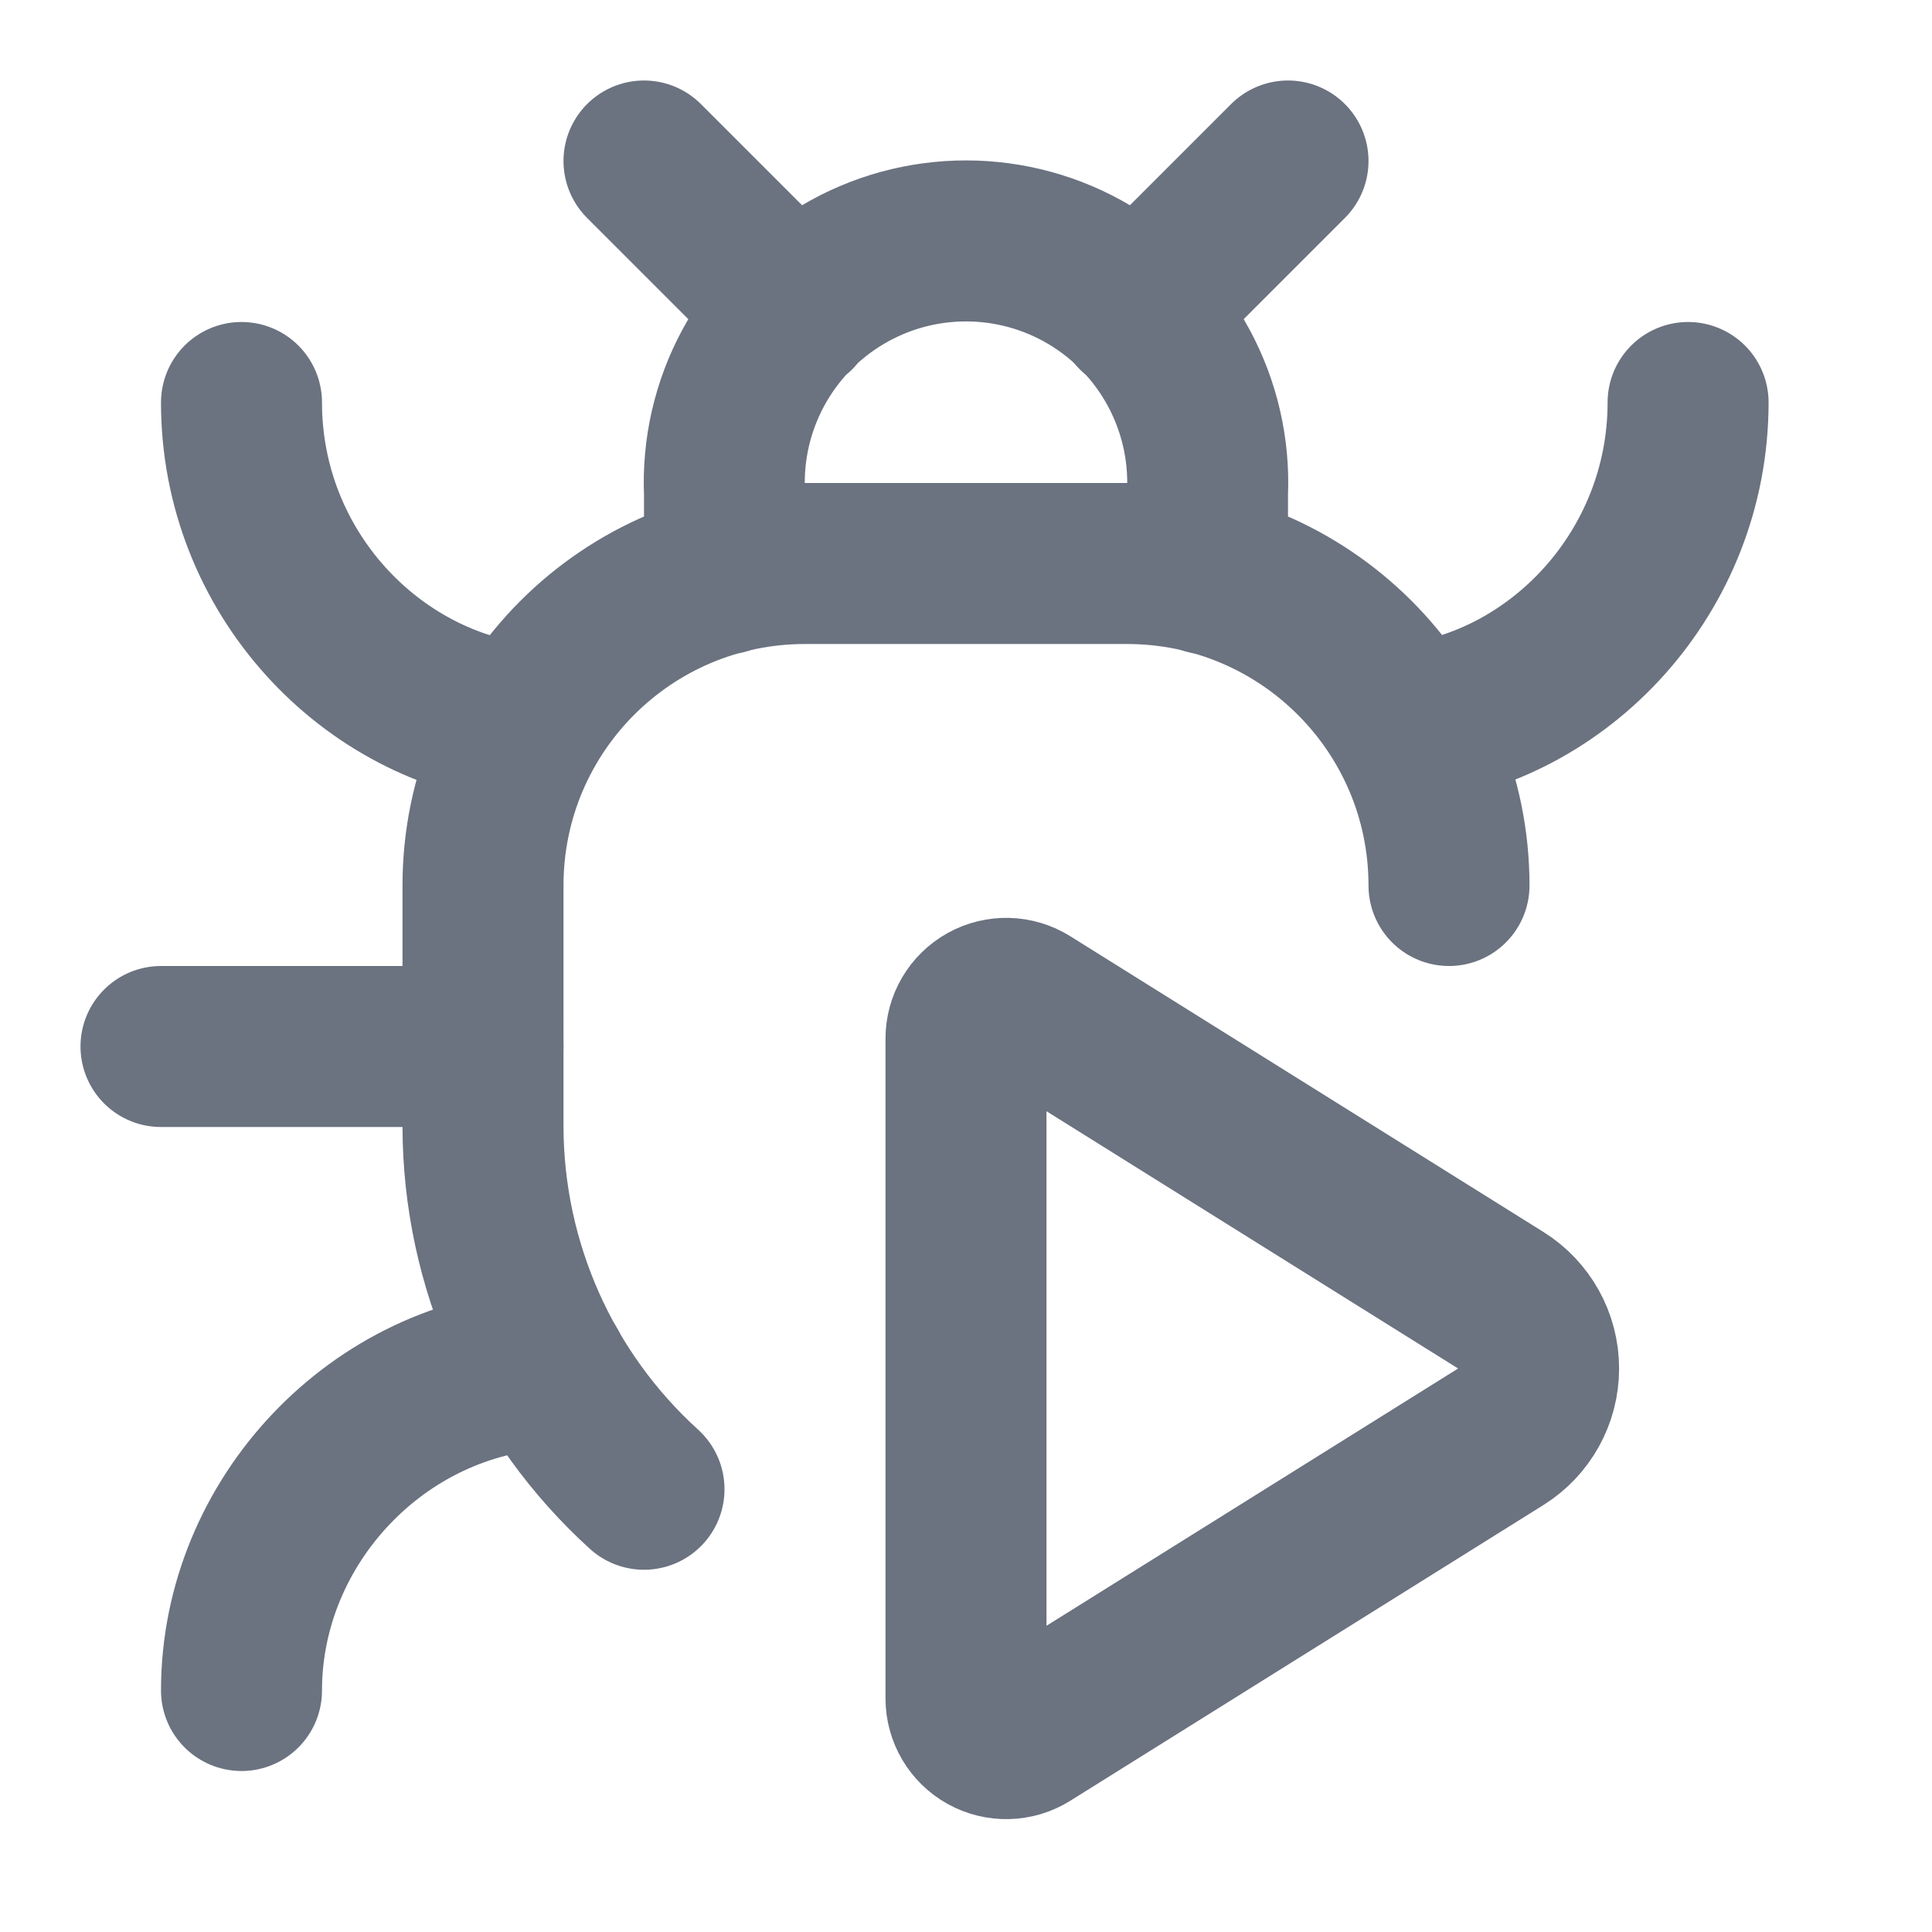
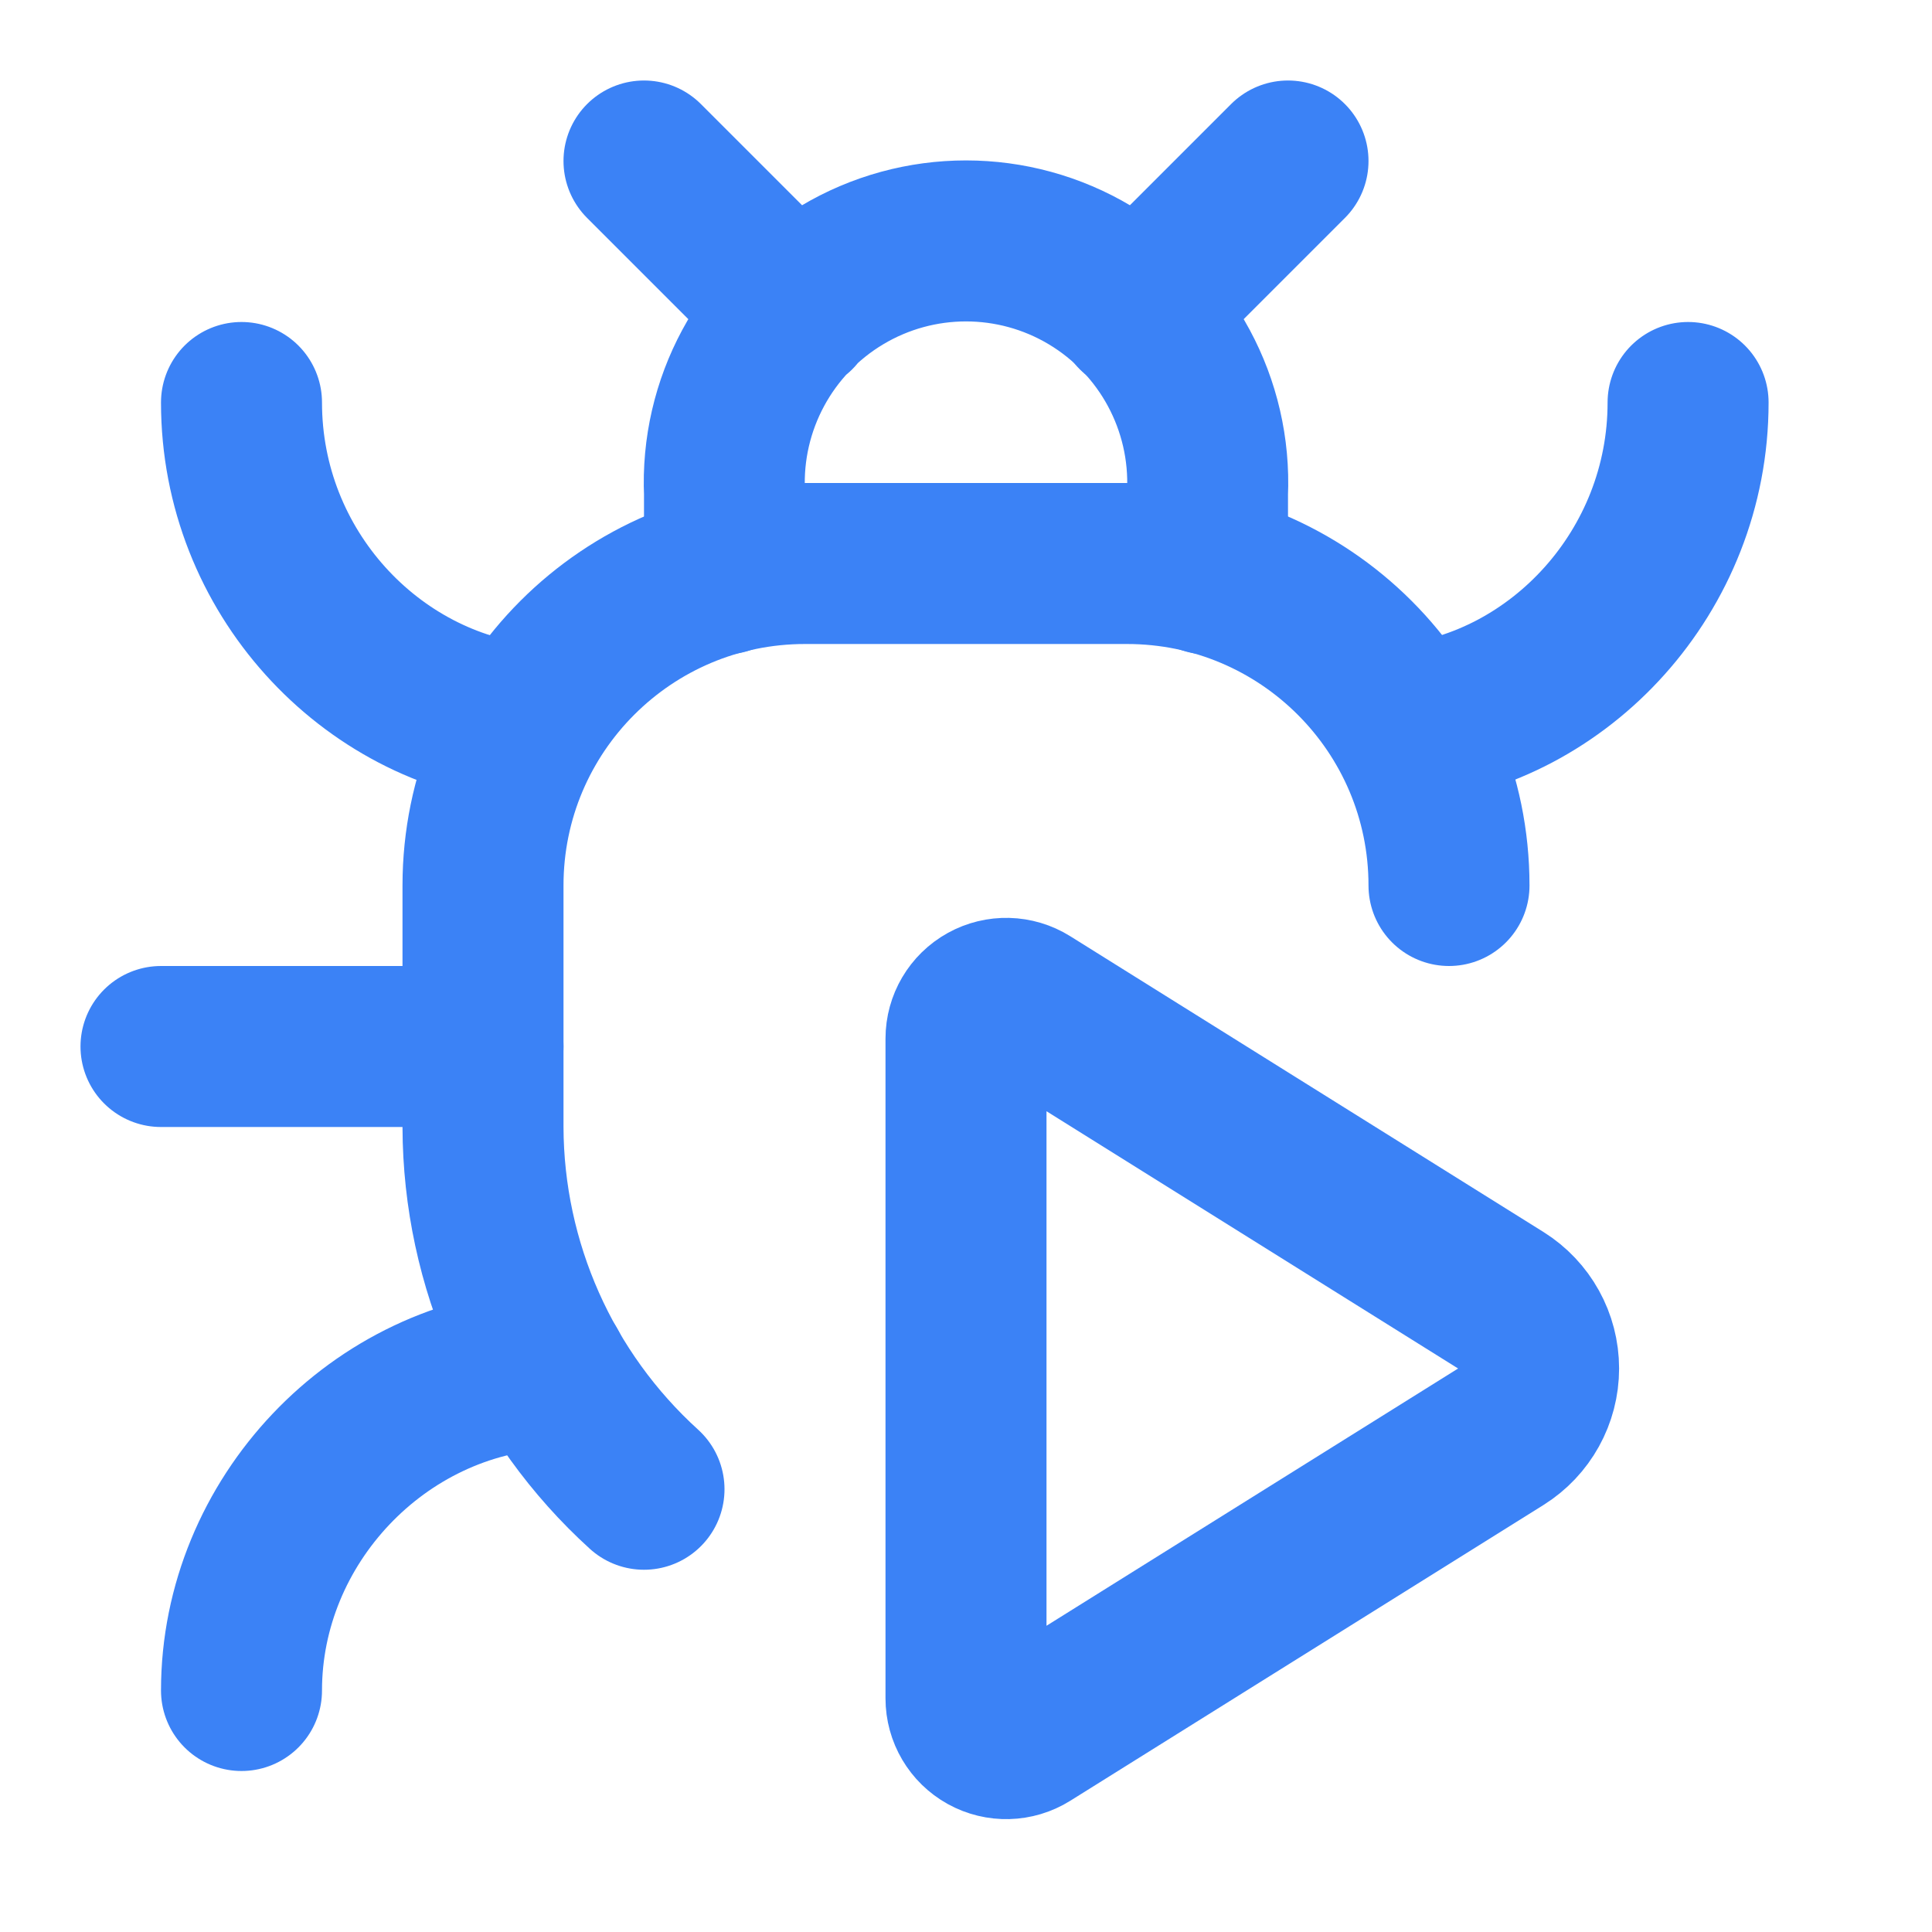
- <svg xmlns="http://www.w3.org/2000/svg" width="24" height="24" fill="none" stroke="#6b7280" stroke-linecap="round" stroke-linejoin="round" stroke-width="2" class="lucide lucide-bug-play" viewBox="0 0 24 24">
+ <svg xmlns="http://www.w3.org/2000/svg" width="24" height="24" fill="none" stroke="#3b82f6" stroke-linecap="round" stroke-linejoin="round" stroke-width="2" class="lucide lucide-bug-play" viewBox="0 0 24 24">
  <path d="M12.765 21.522a.5.5 0 0 1-.765-.424v-8.196a.5.5 0 0 1 .765-.424l5.878 3.674a1 1 0 0 1 0 1.696zM14.12 3.88 16 2" />
  <path d="M18 11a4 4 0 0 0-4-4h-4a4 4 0 0 0-4 4v3a6.1 6.1 0 0 0 2 4.5" />
  <path d="M20.97 5c0 2.1-1.6 3.8-3.5 4M3 21c0-2.1 1.7-3.9 3.8-4M6 13H2m4.53-4C4.6 8.8 3 7.1 3 5m5-3 1.88 1.88M9 7.13v-1a3.003 3.003 0 1 1 6 0v1" />
</svg>
